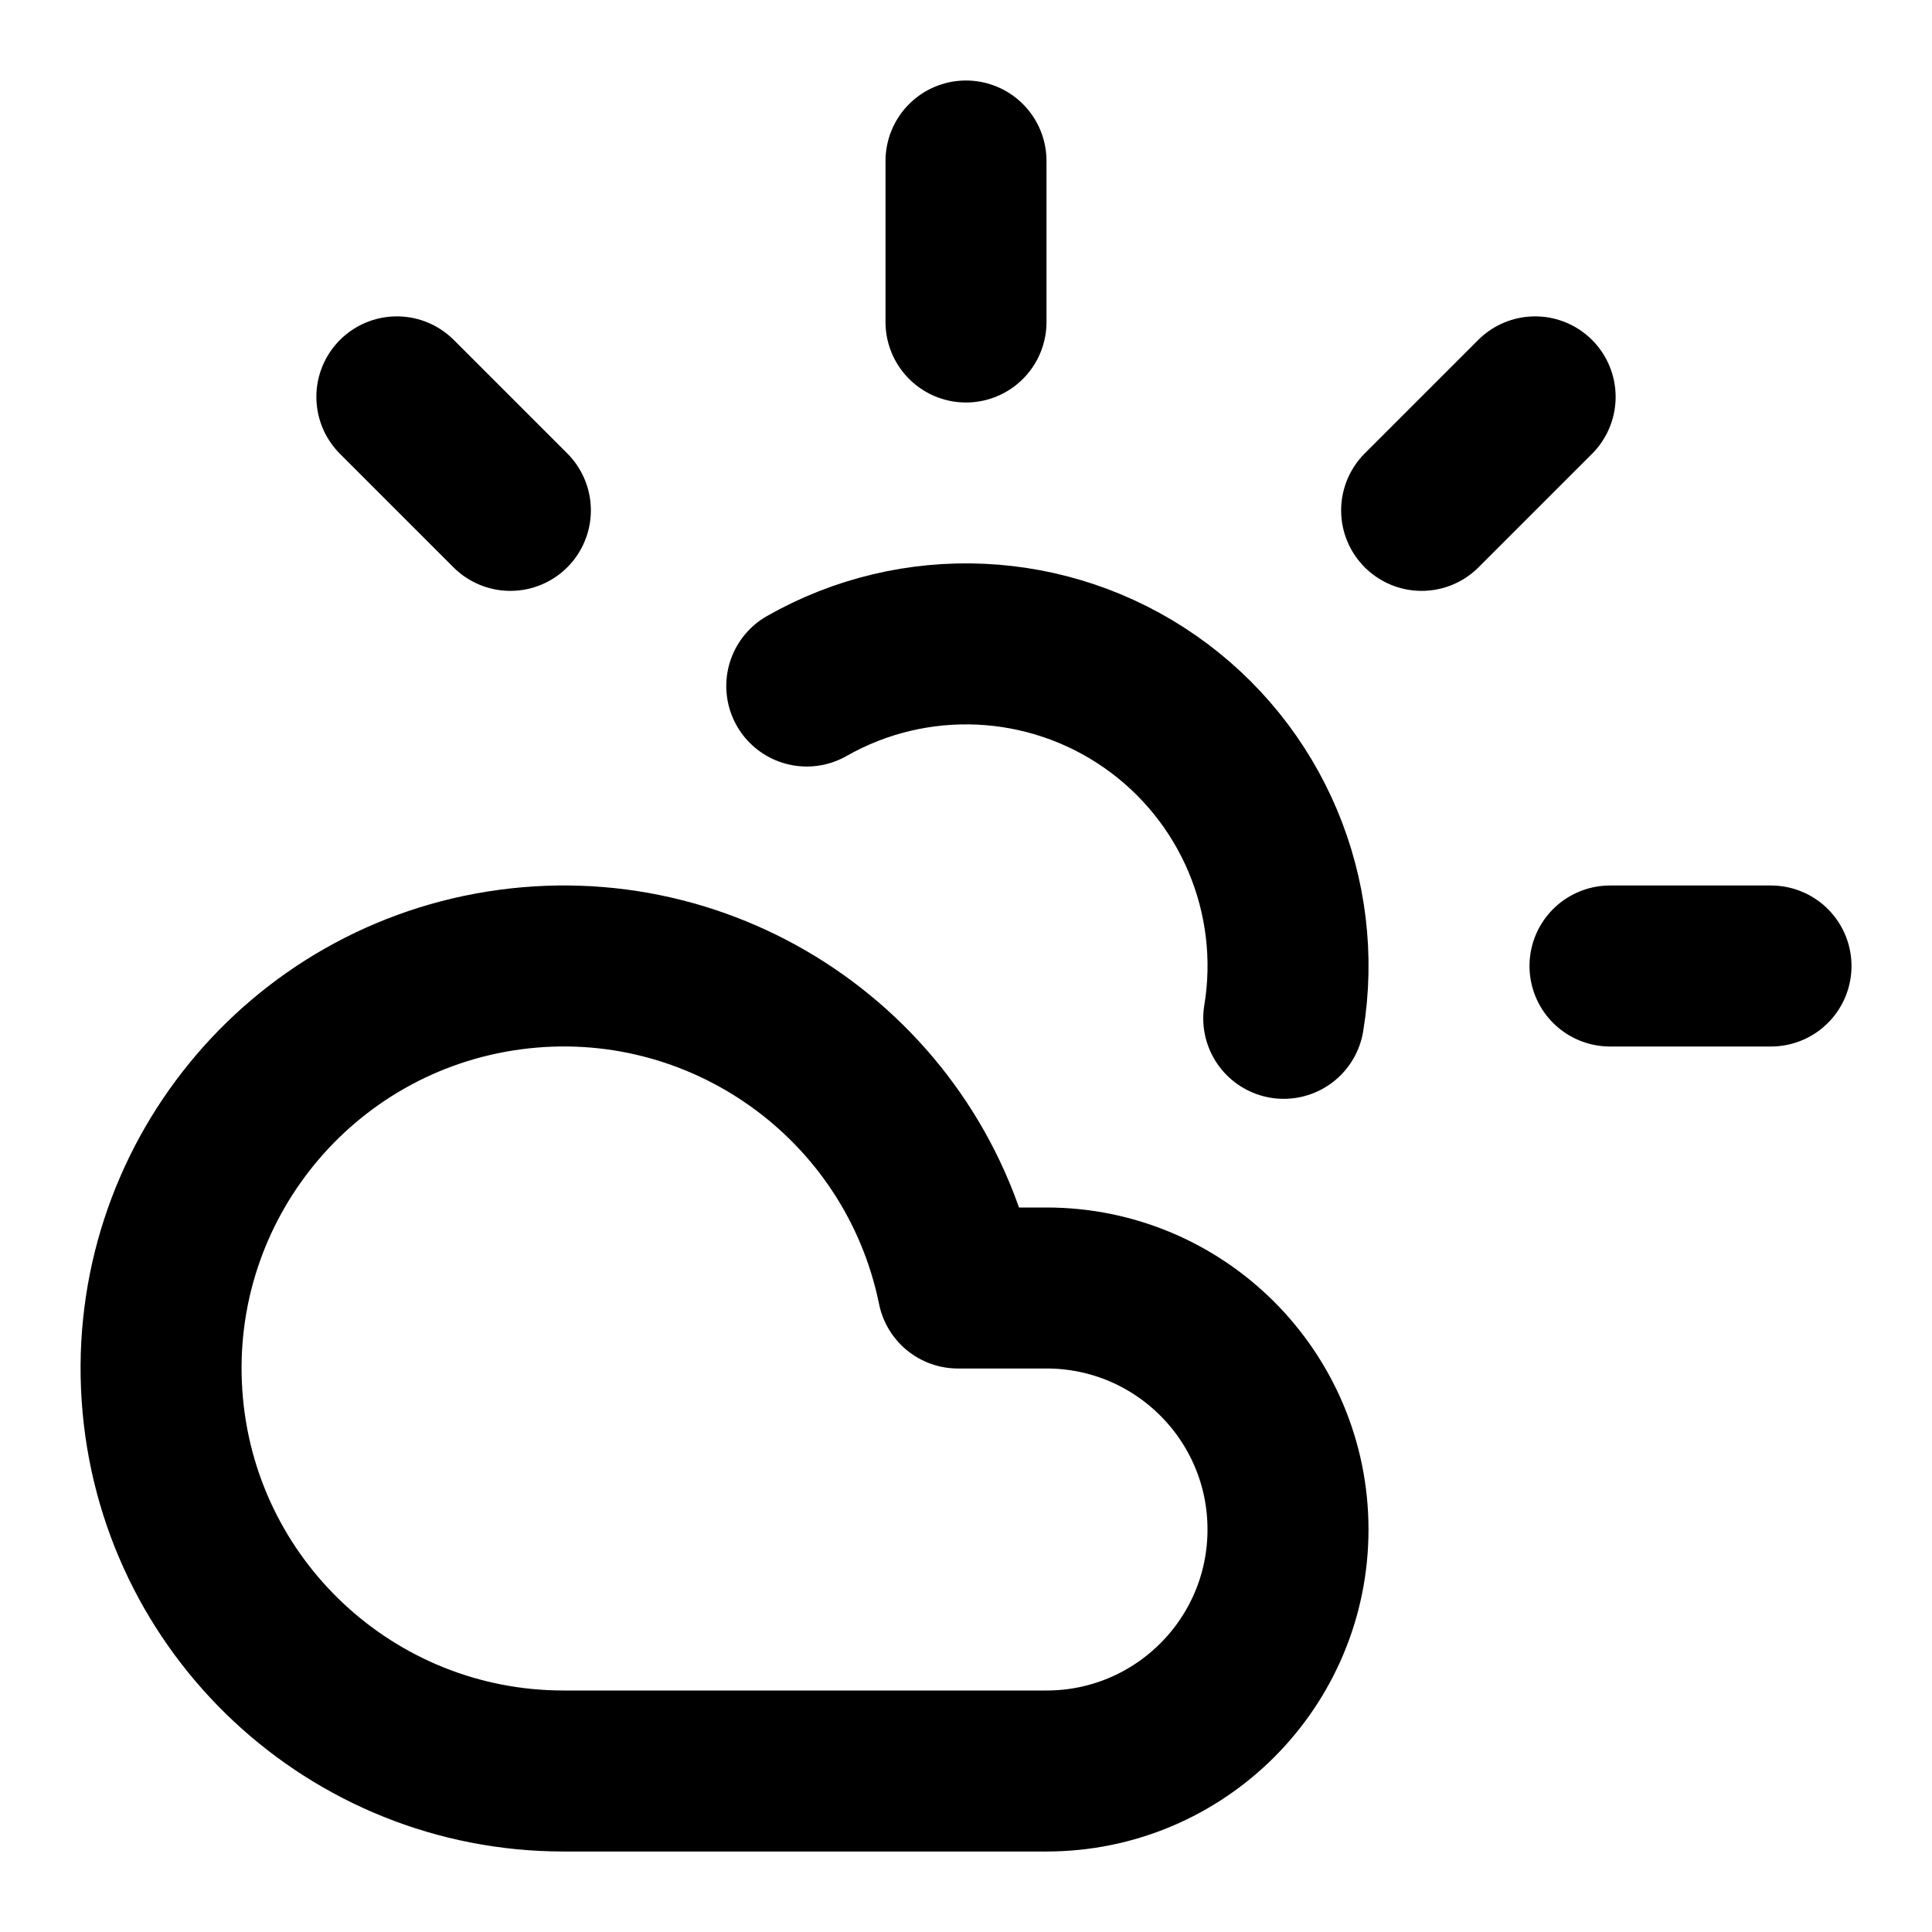
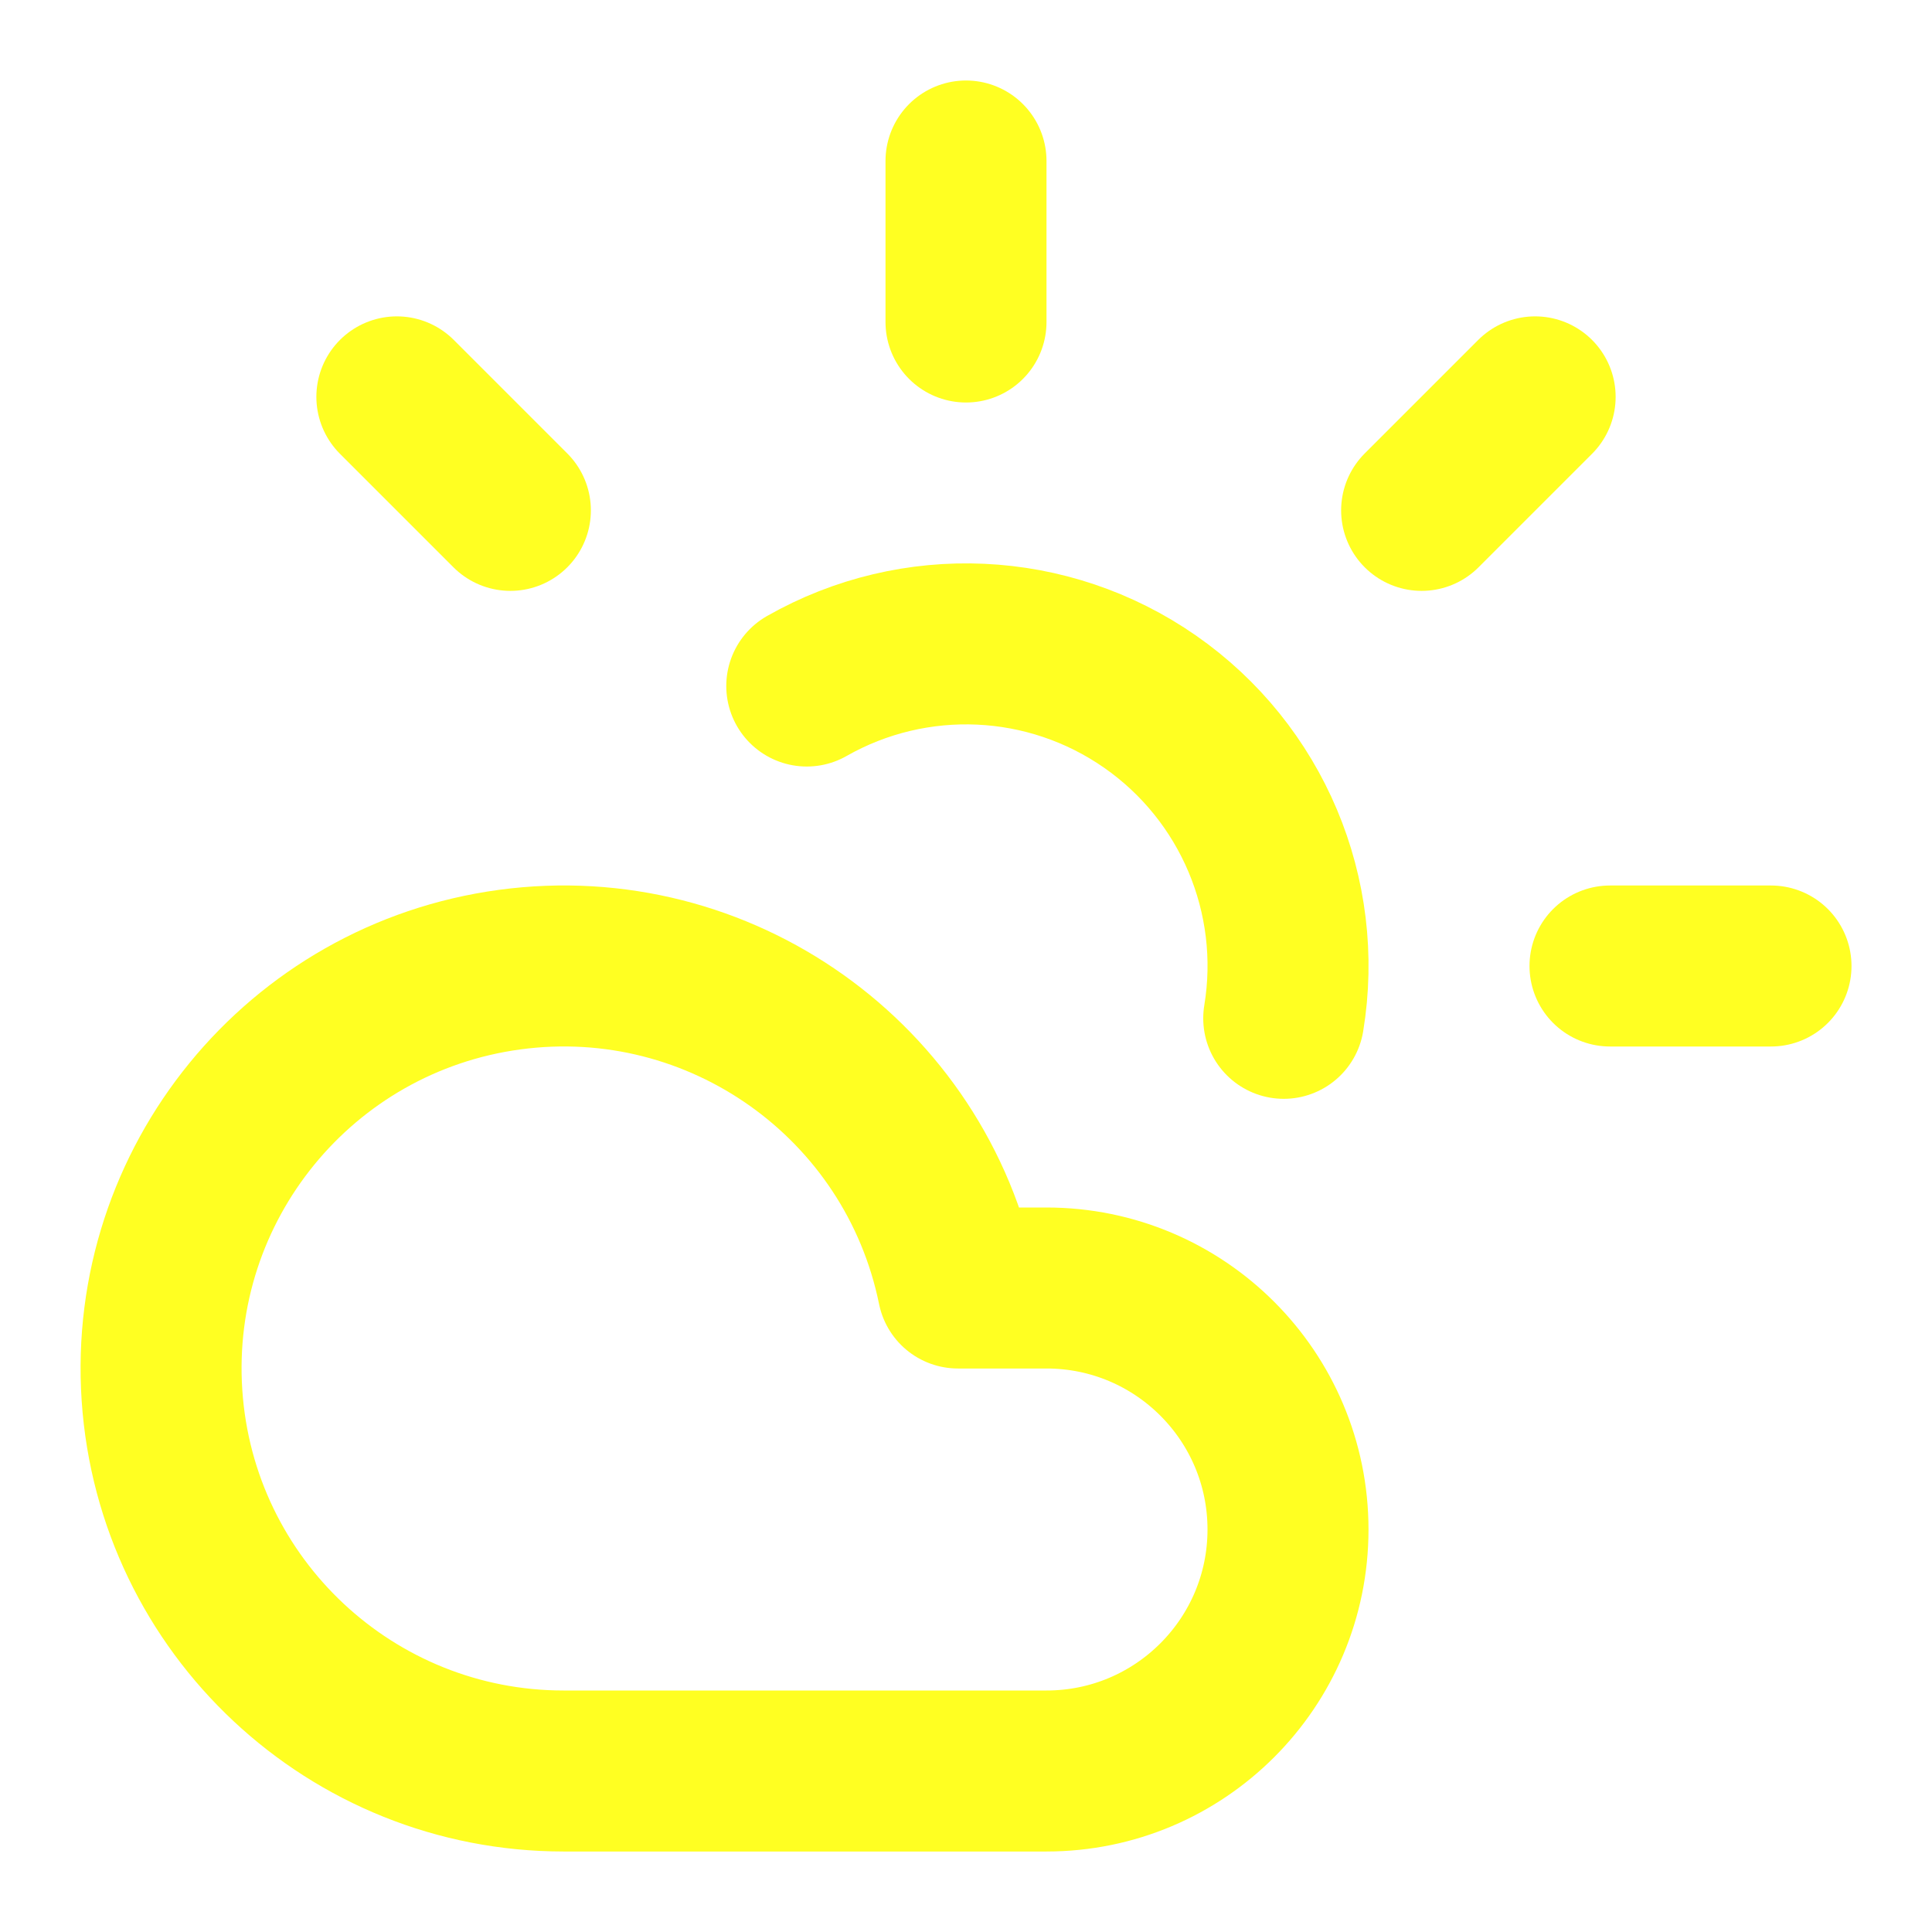
- <svg xmlns="http://www.w3.org/2000/svg" width="24" height="24" viewBox="0 0 24 24" fill="none" stroke="currentColor" stroke-width="2" stroke-linecap="round" stroke-linejoin="round" class="lucide lucide-cloud-sun">
+ <svg xmlns="http://www.w3.org/2000/svg" width="24" height="24" viewBox="0 0 24 24" fill="none" stroke="#ff2" stroke-width="2" stroke-linecap="round" stroke-linejoin="round" class="lucide lucide-cloud-sun">
  <path d="M12 2v2" />
  <path d="m4.93 4.93 1.41 1.41" />
  <path d="M20 12h2" />
  <path d="m19.07 4.93-1.41 1.41" />
  <path d="M15.947 12.65a4 4 0 0 0-5.925-4.128" />
  <path d="M13 22H7a5 5 0 1 1 4.9-6H13a3 3 0 0 1 0 6Z" />
</svg>
